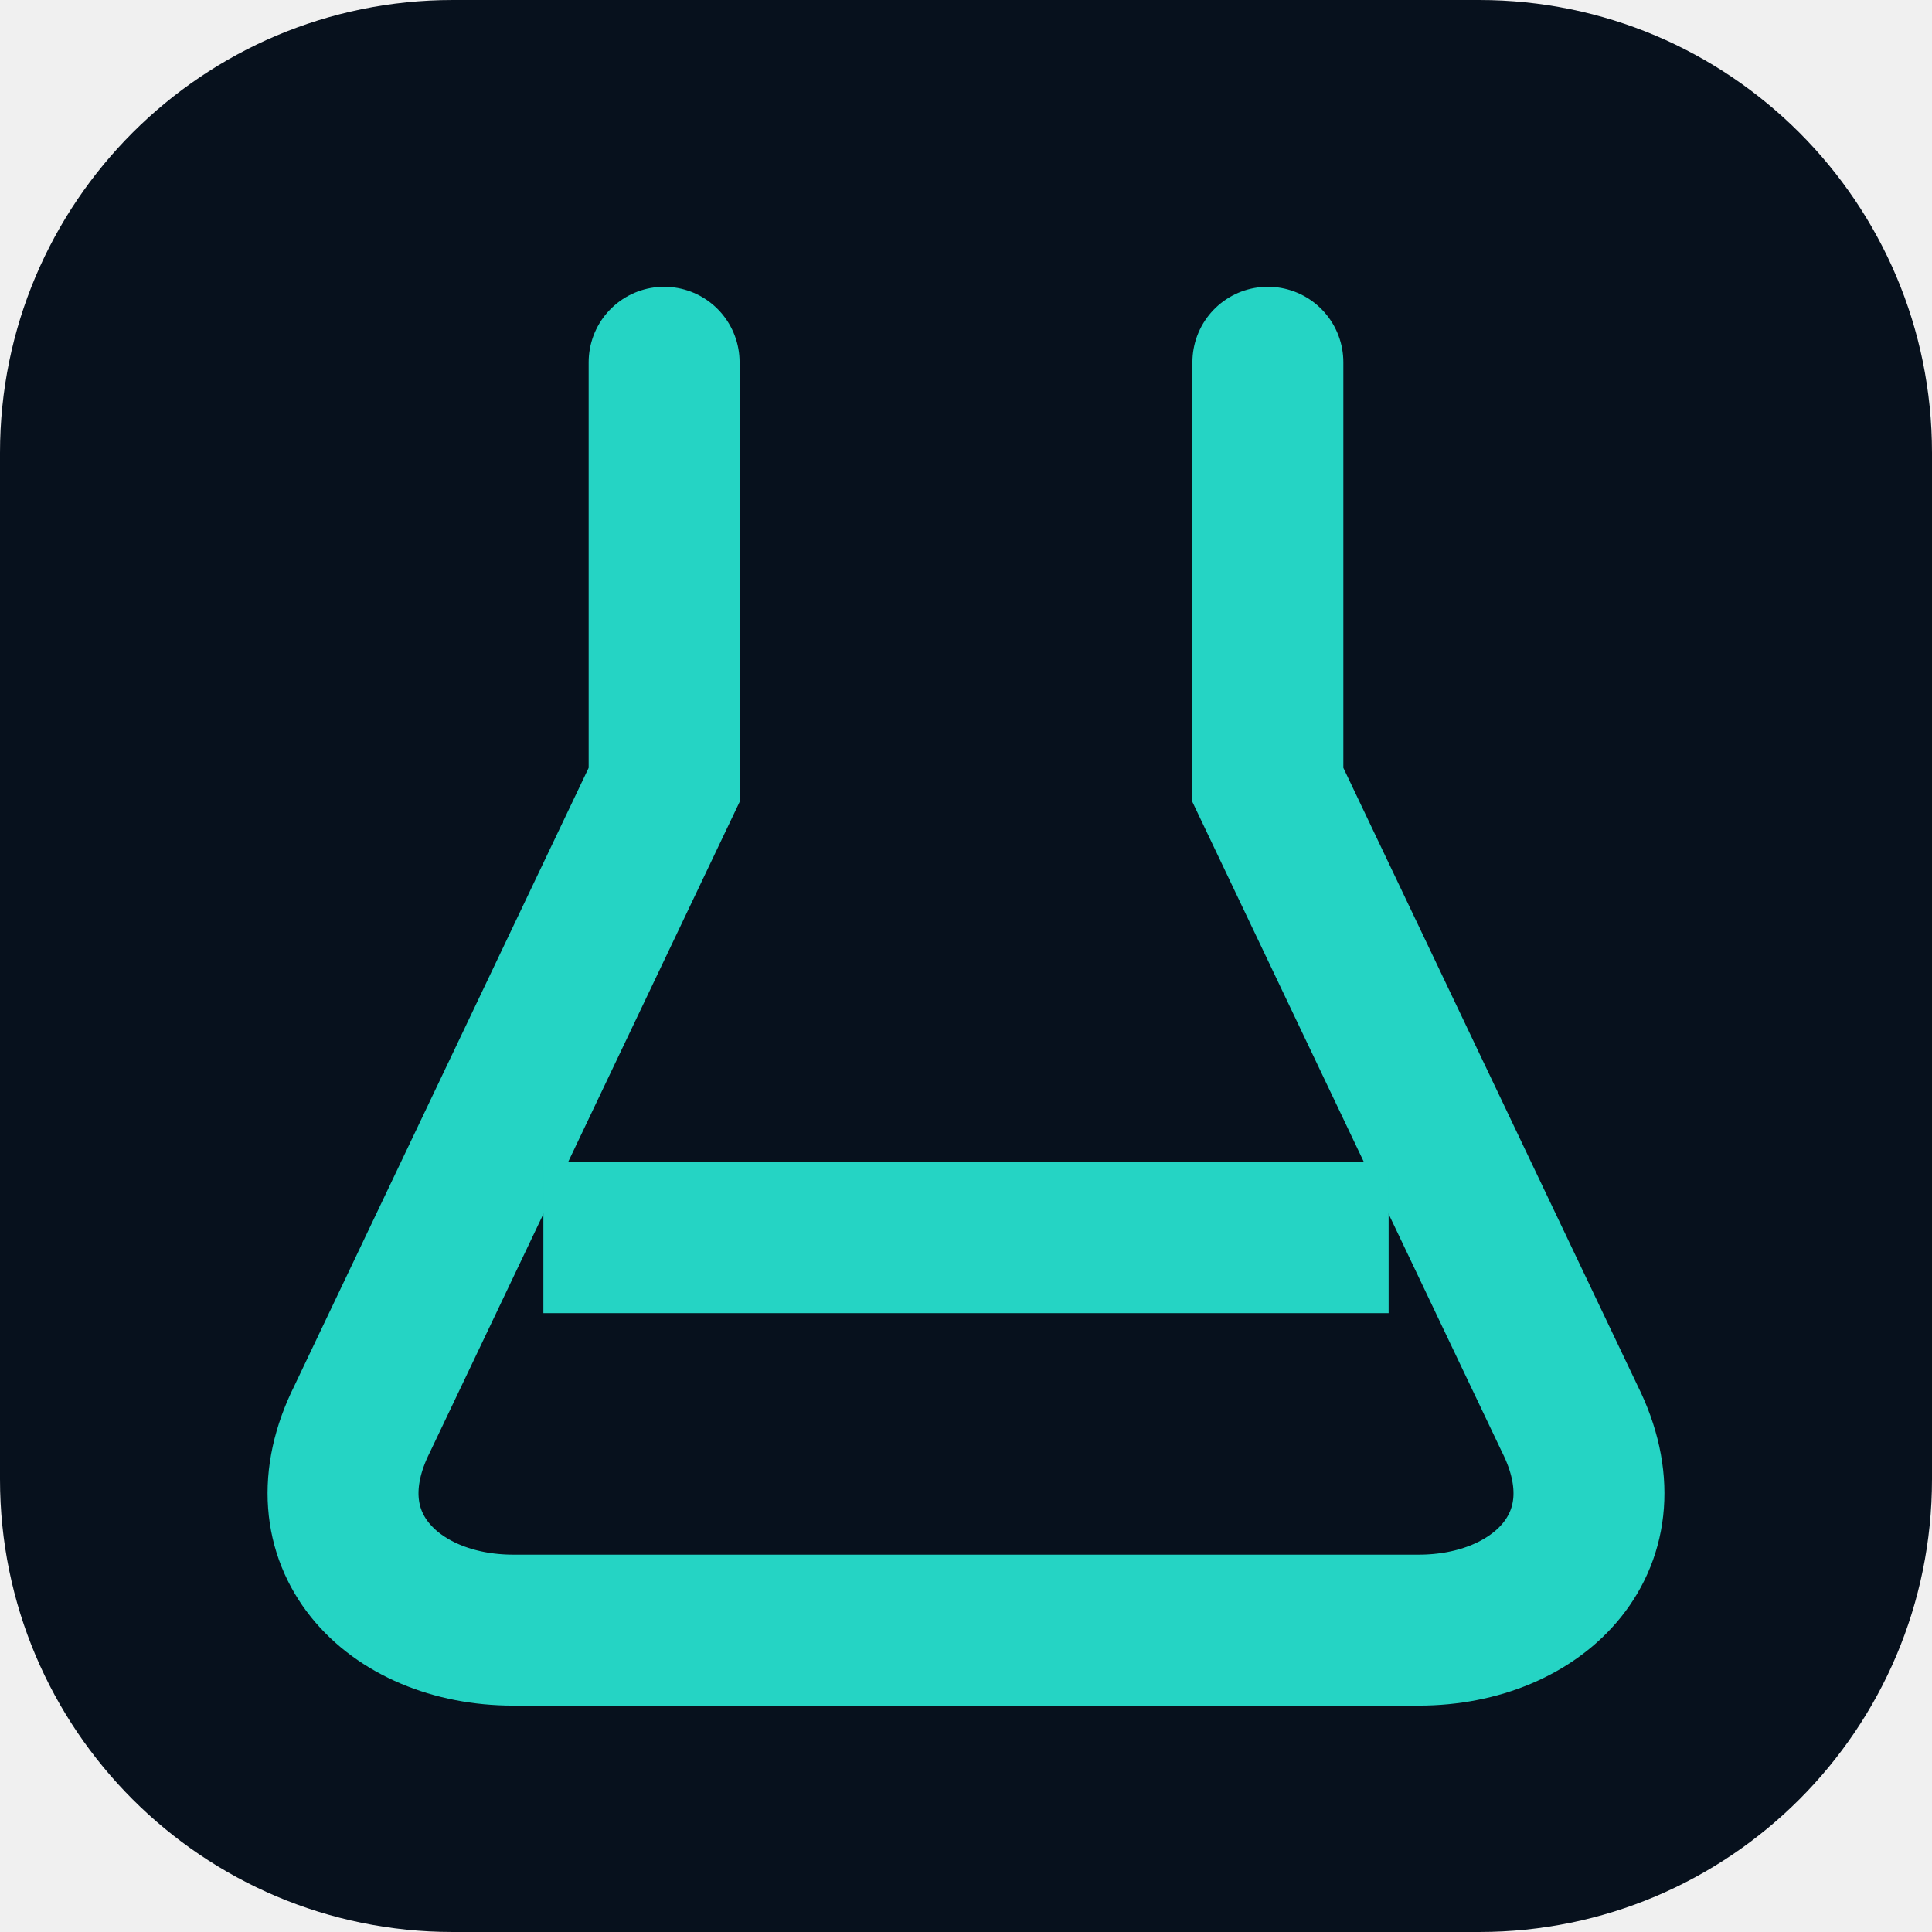
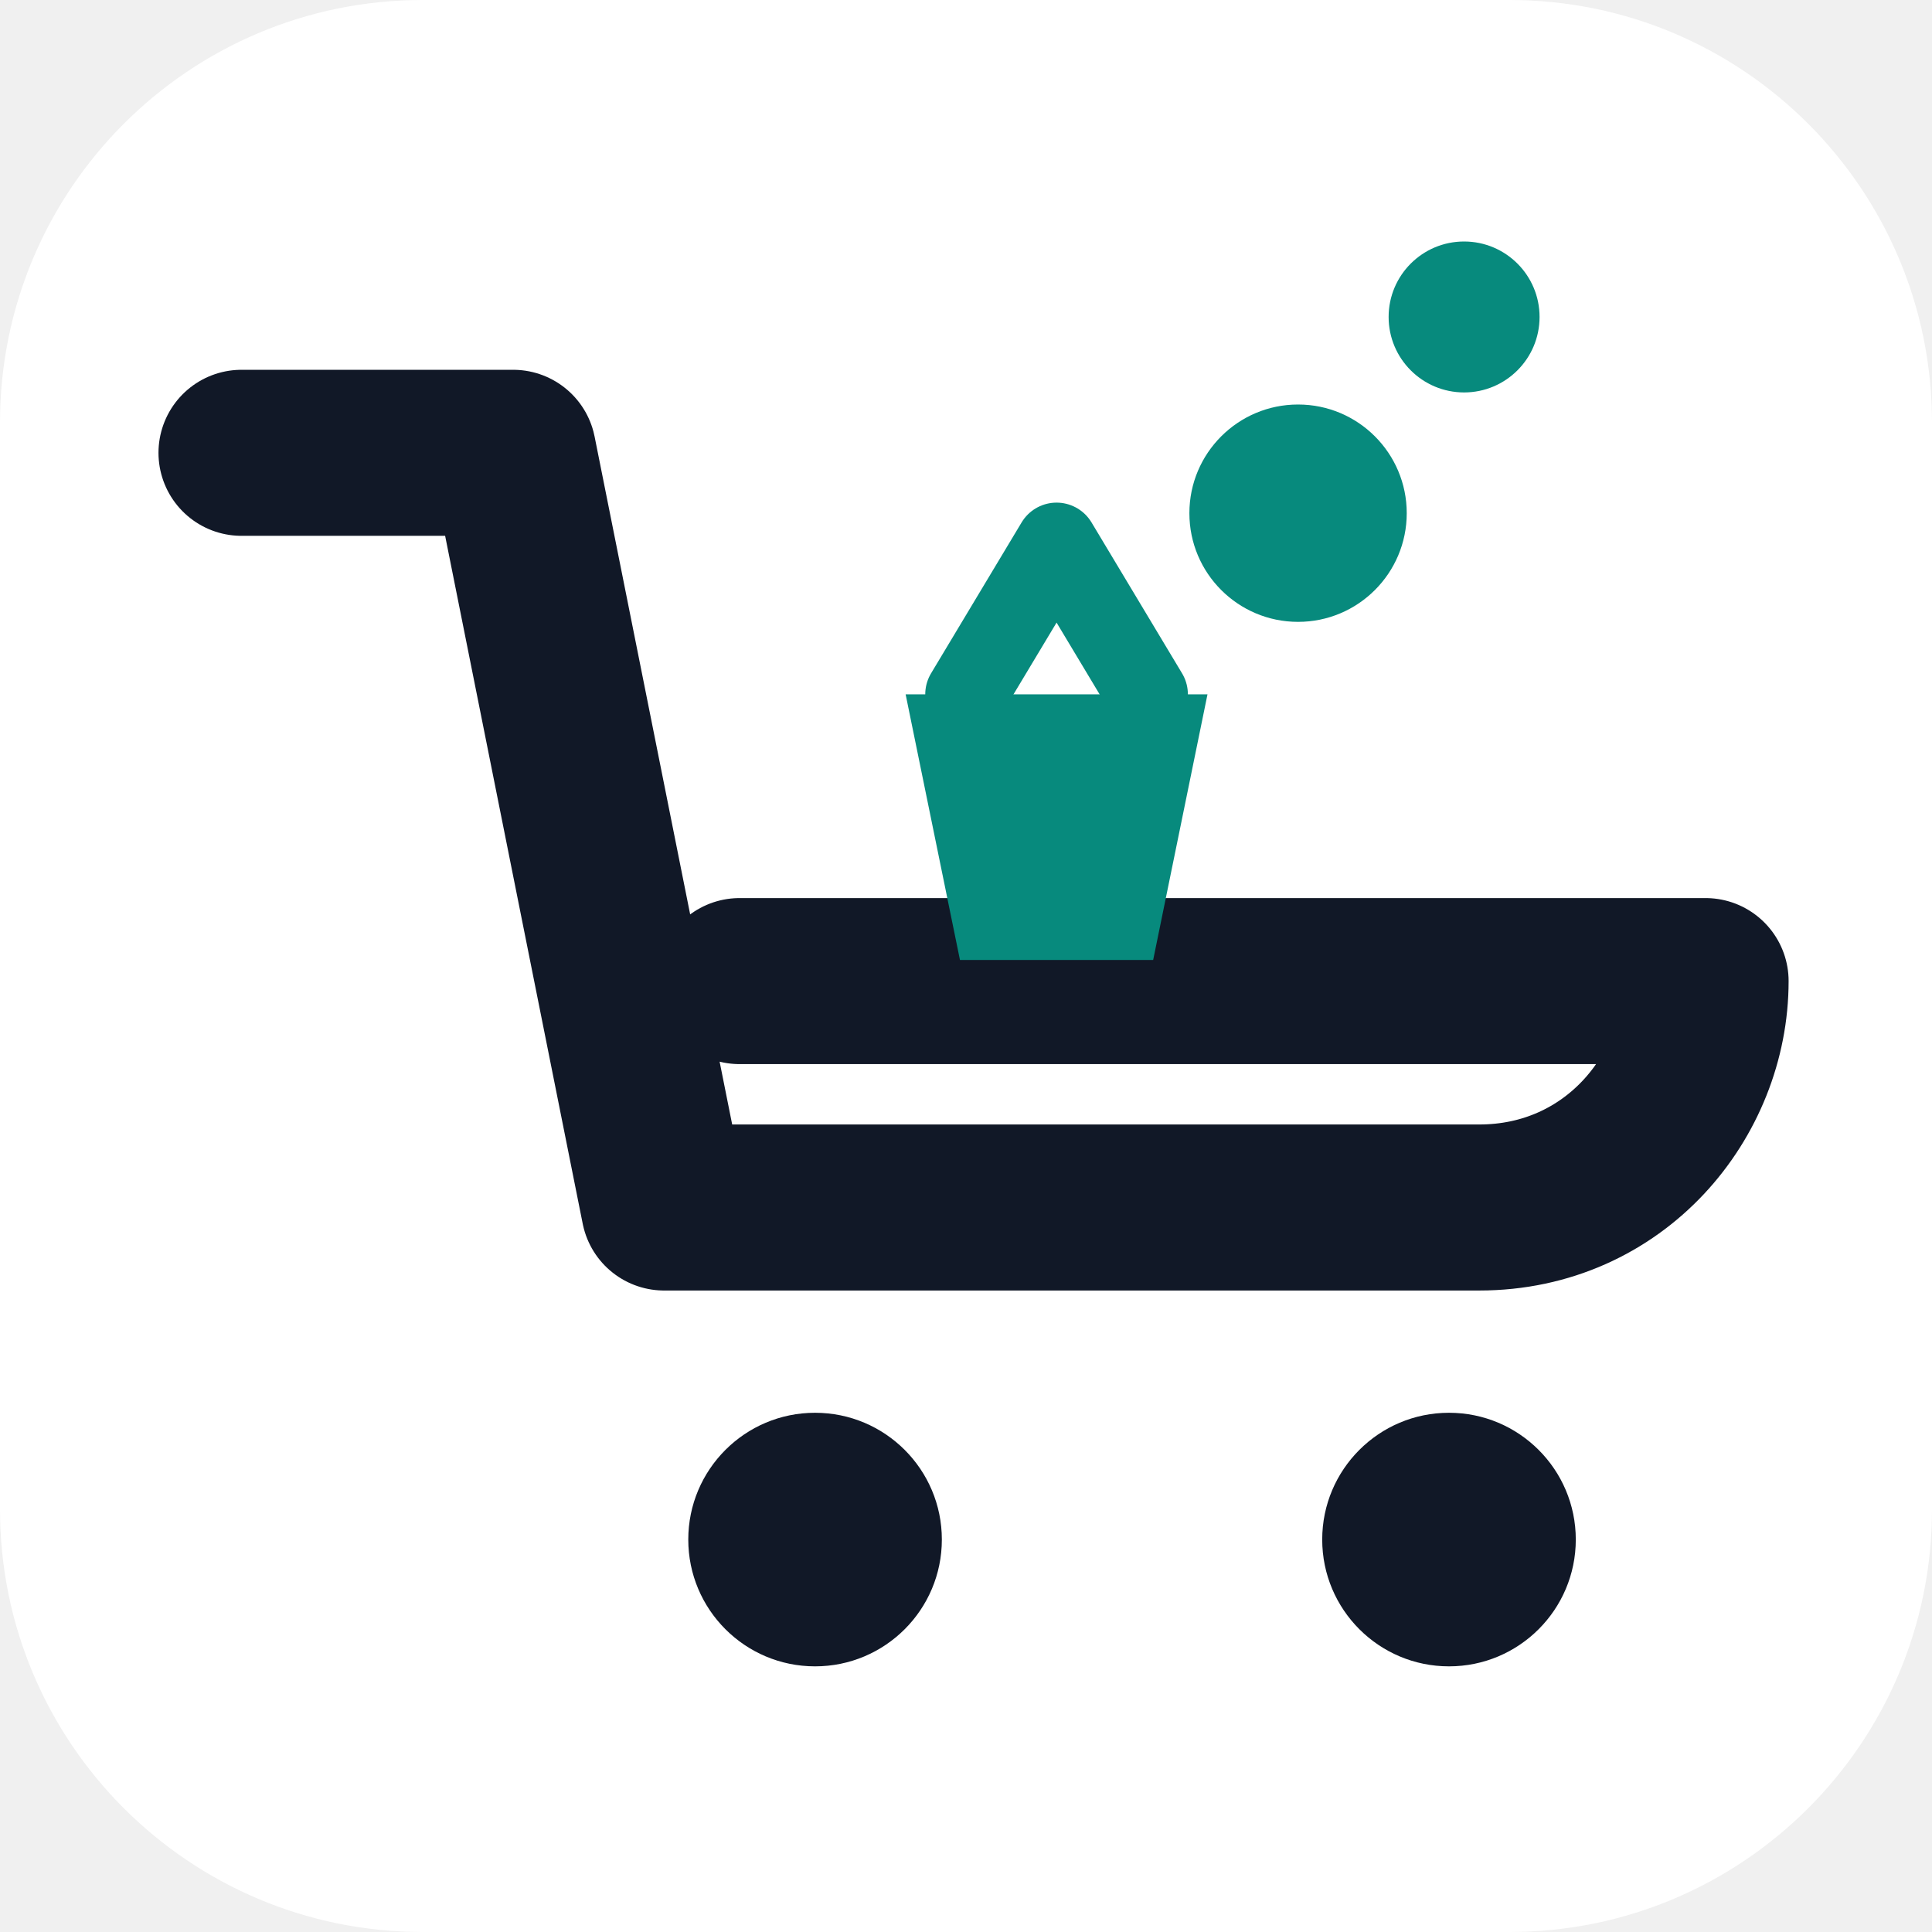
- <svg xmlns="http://www.w3.org/2000/svg" viewBox="0 0 64 64">
-   <rect width="64" height="64" rx="15" fill="#07111d" />
-   <path d="M22 12v14L12 47c-2 4 1 7 5 7h30c4 0 7-3 5-7L42 26V12" fill="none" stroke="#25d4c4" stroke-width="5" stroke-linecap="round" />
-   <path d="M18 41h28" stroke="#25d4c4" stroke-width="5" />
+ <svg xmlns="http://www.w3.org/2000/svg" viewBox="0 0 64 64" role="img" aria-label="SHOPLAB">
+   <rect width="64" height="64" rx="14" fill="#fff" />
+   <path d="M8 15h9l5 25h27c4.5 0 7.5-3.7 7.5-7.5H24.5" fill="none" stroke="#111827" stroke-width="5.5" stroke-linecap="round" stroke-linejoin="round" />
+   <circle cx="27" cy="51" r="4.2" fill="#111827" />
+   <circle cx="48" cy="51" r="4.2" fill="#111827" />
+   <path d="M30 23h10l-1.8 8.8h-6.4z" fill="#078a7d" />
+   <path d="M32 23l3-5 3 5" fill="none" stroke="#078a7d" stroke-width="2.7" stroke-linecap="round" stroke-linejoin="round" />
+   <circle cx="43" cy="17" r="3.6" fill="#078a7d" />
+   <circle cx="48.5" cy="10.5" r="2.5" fill="#078a7d" />
</svg>
